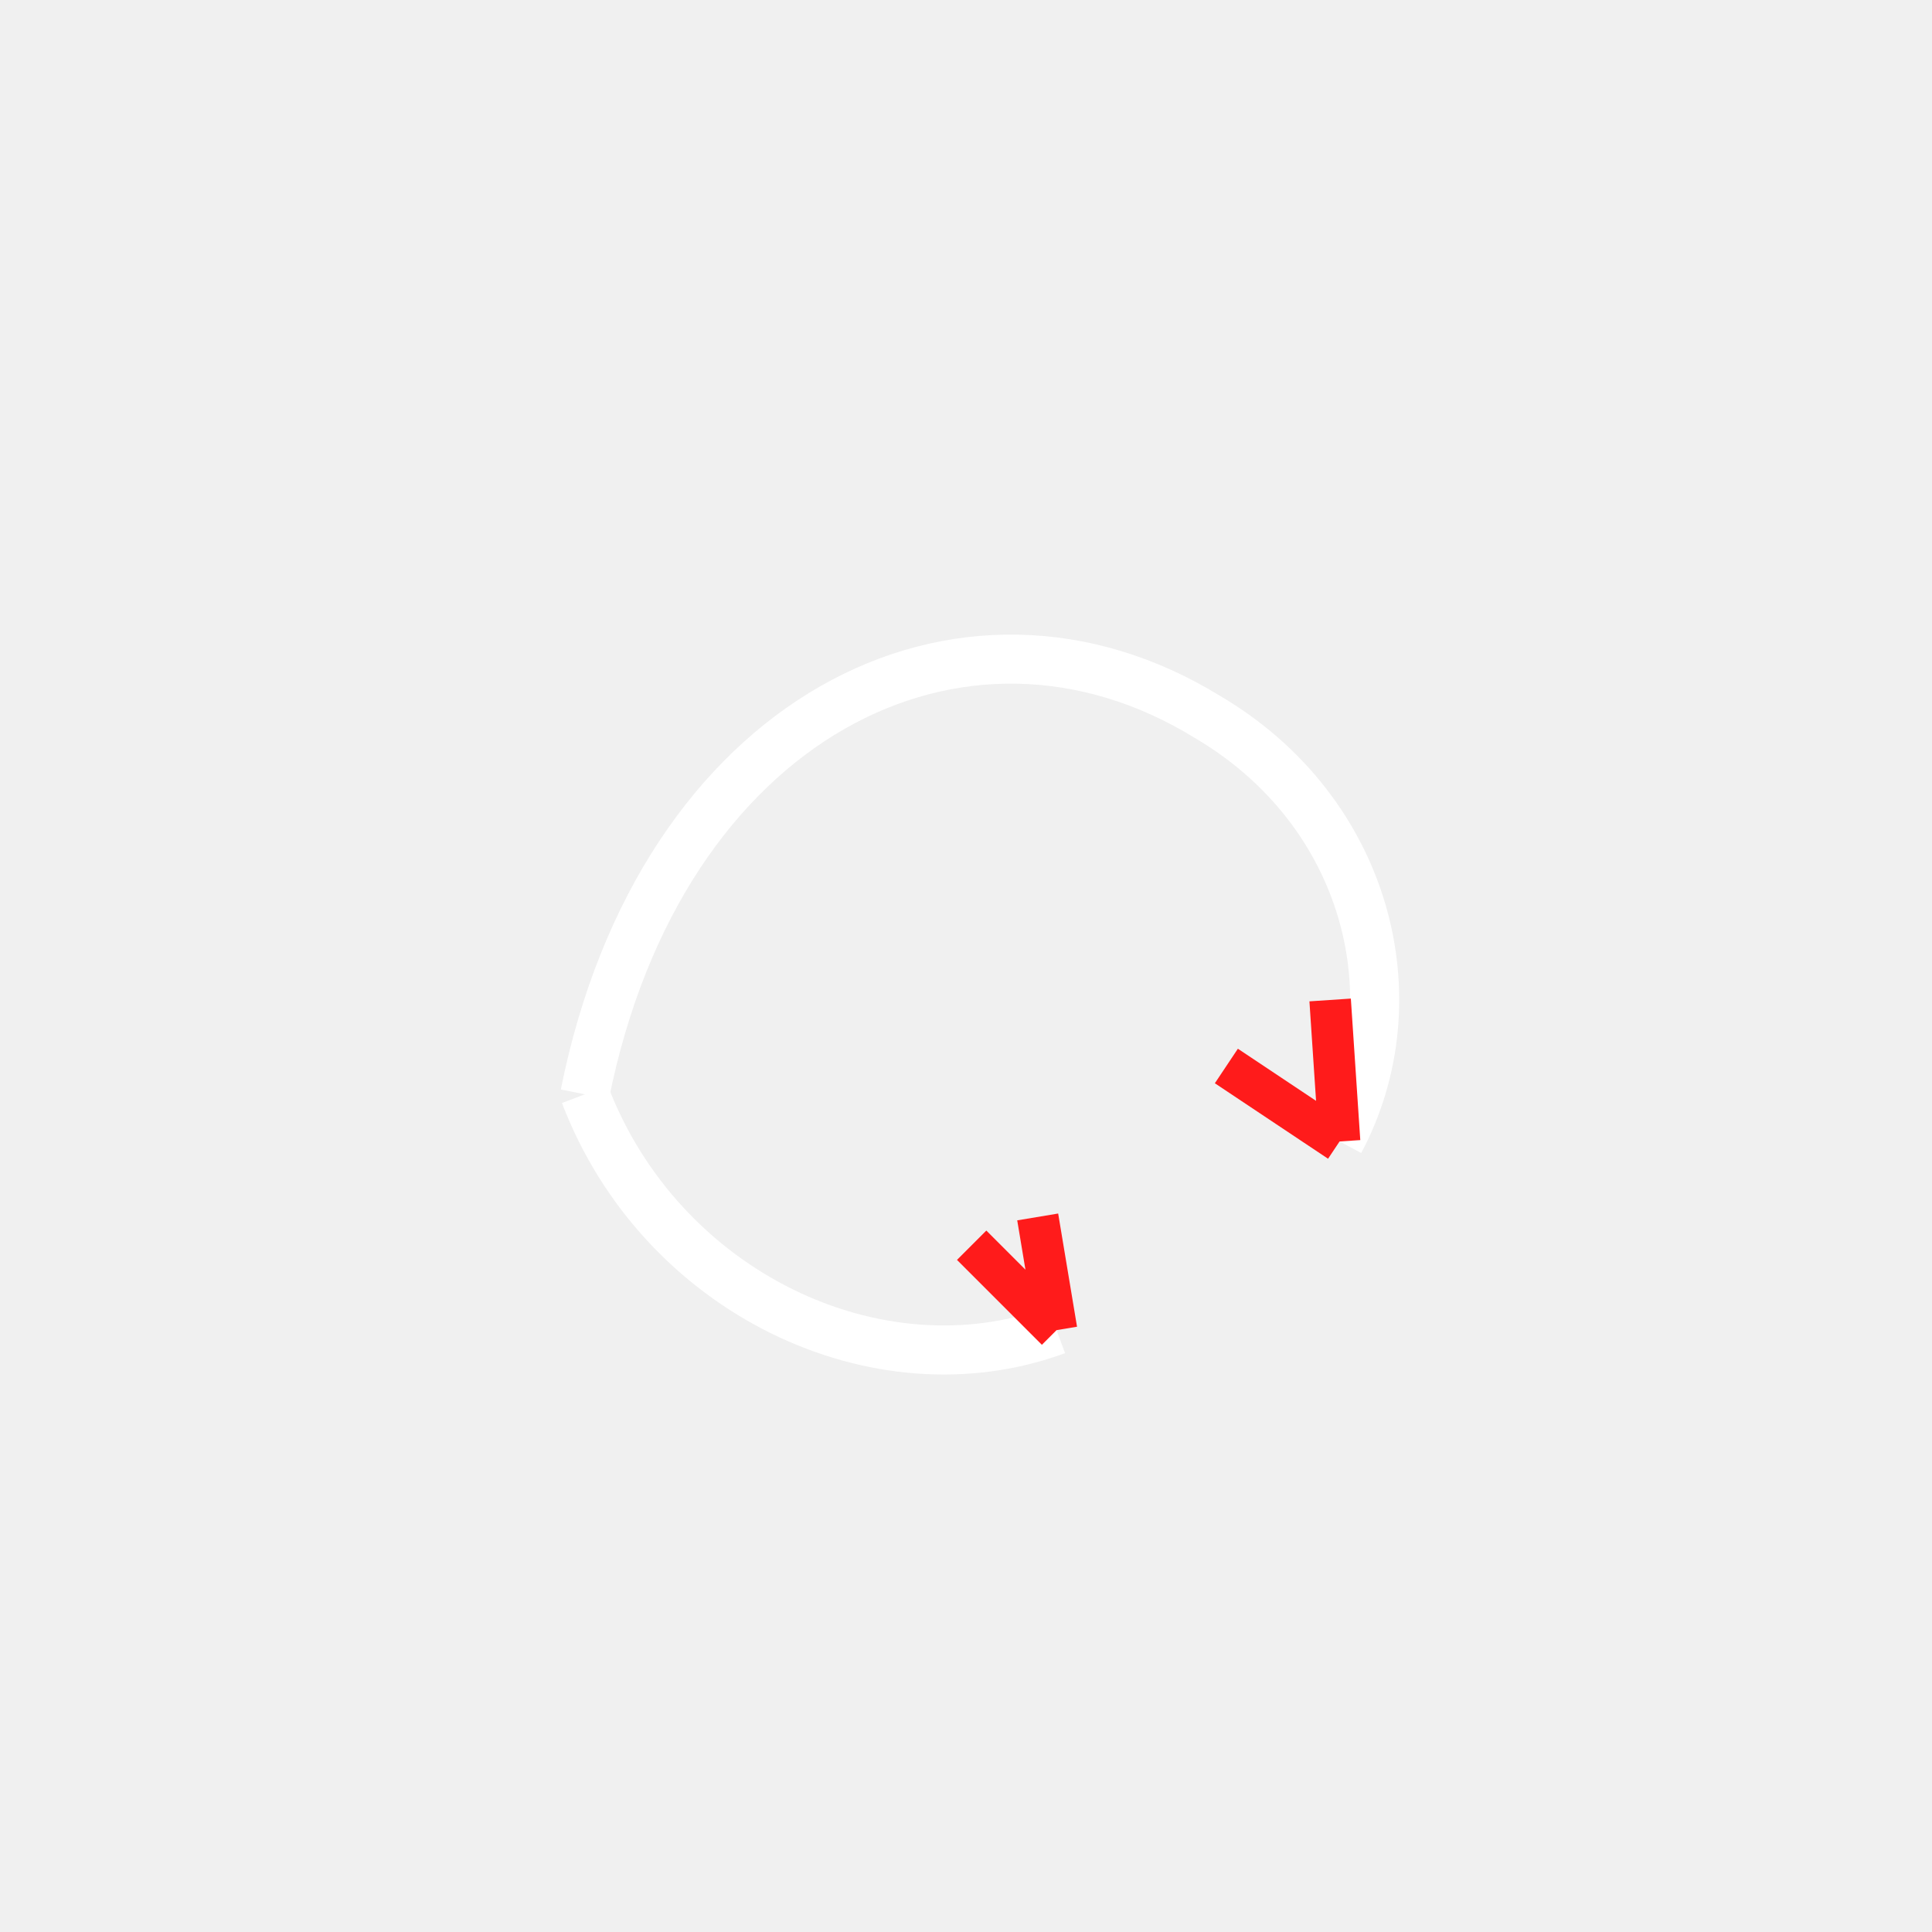
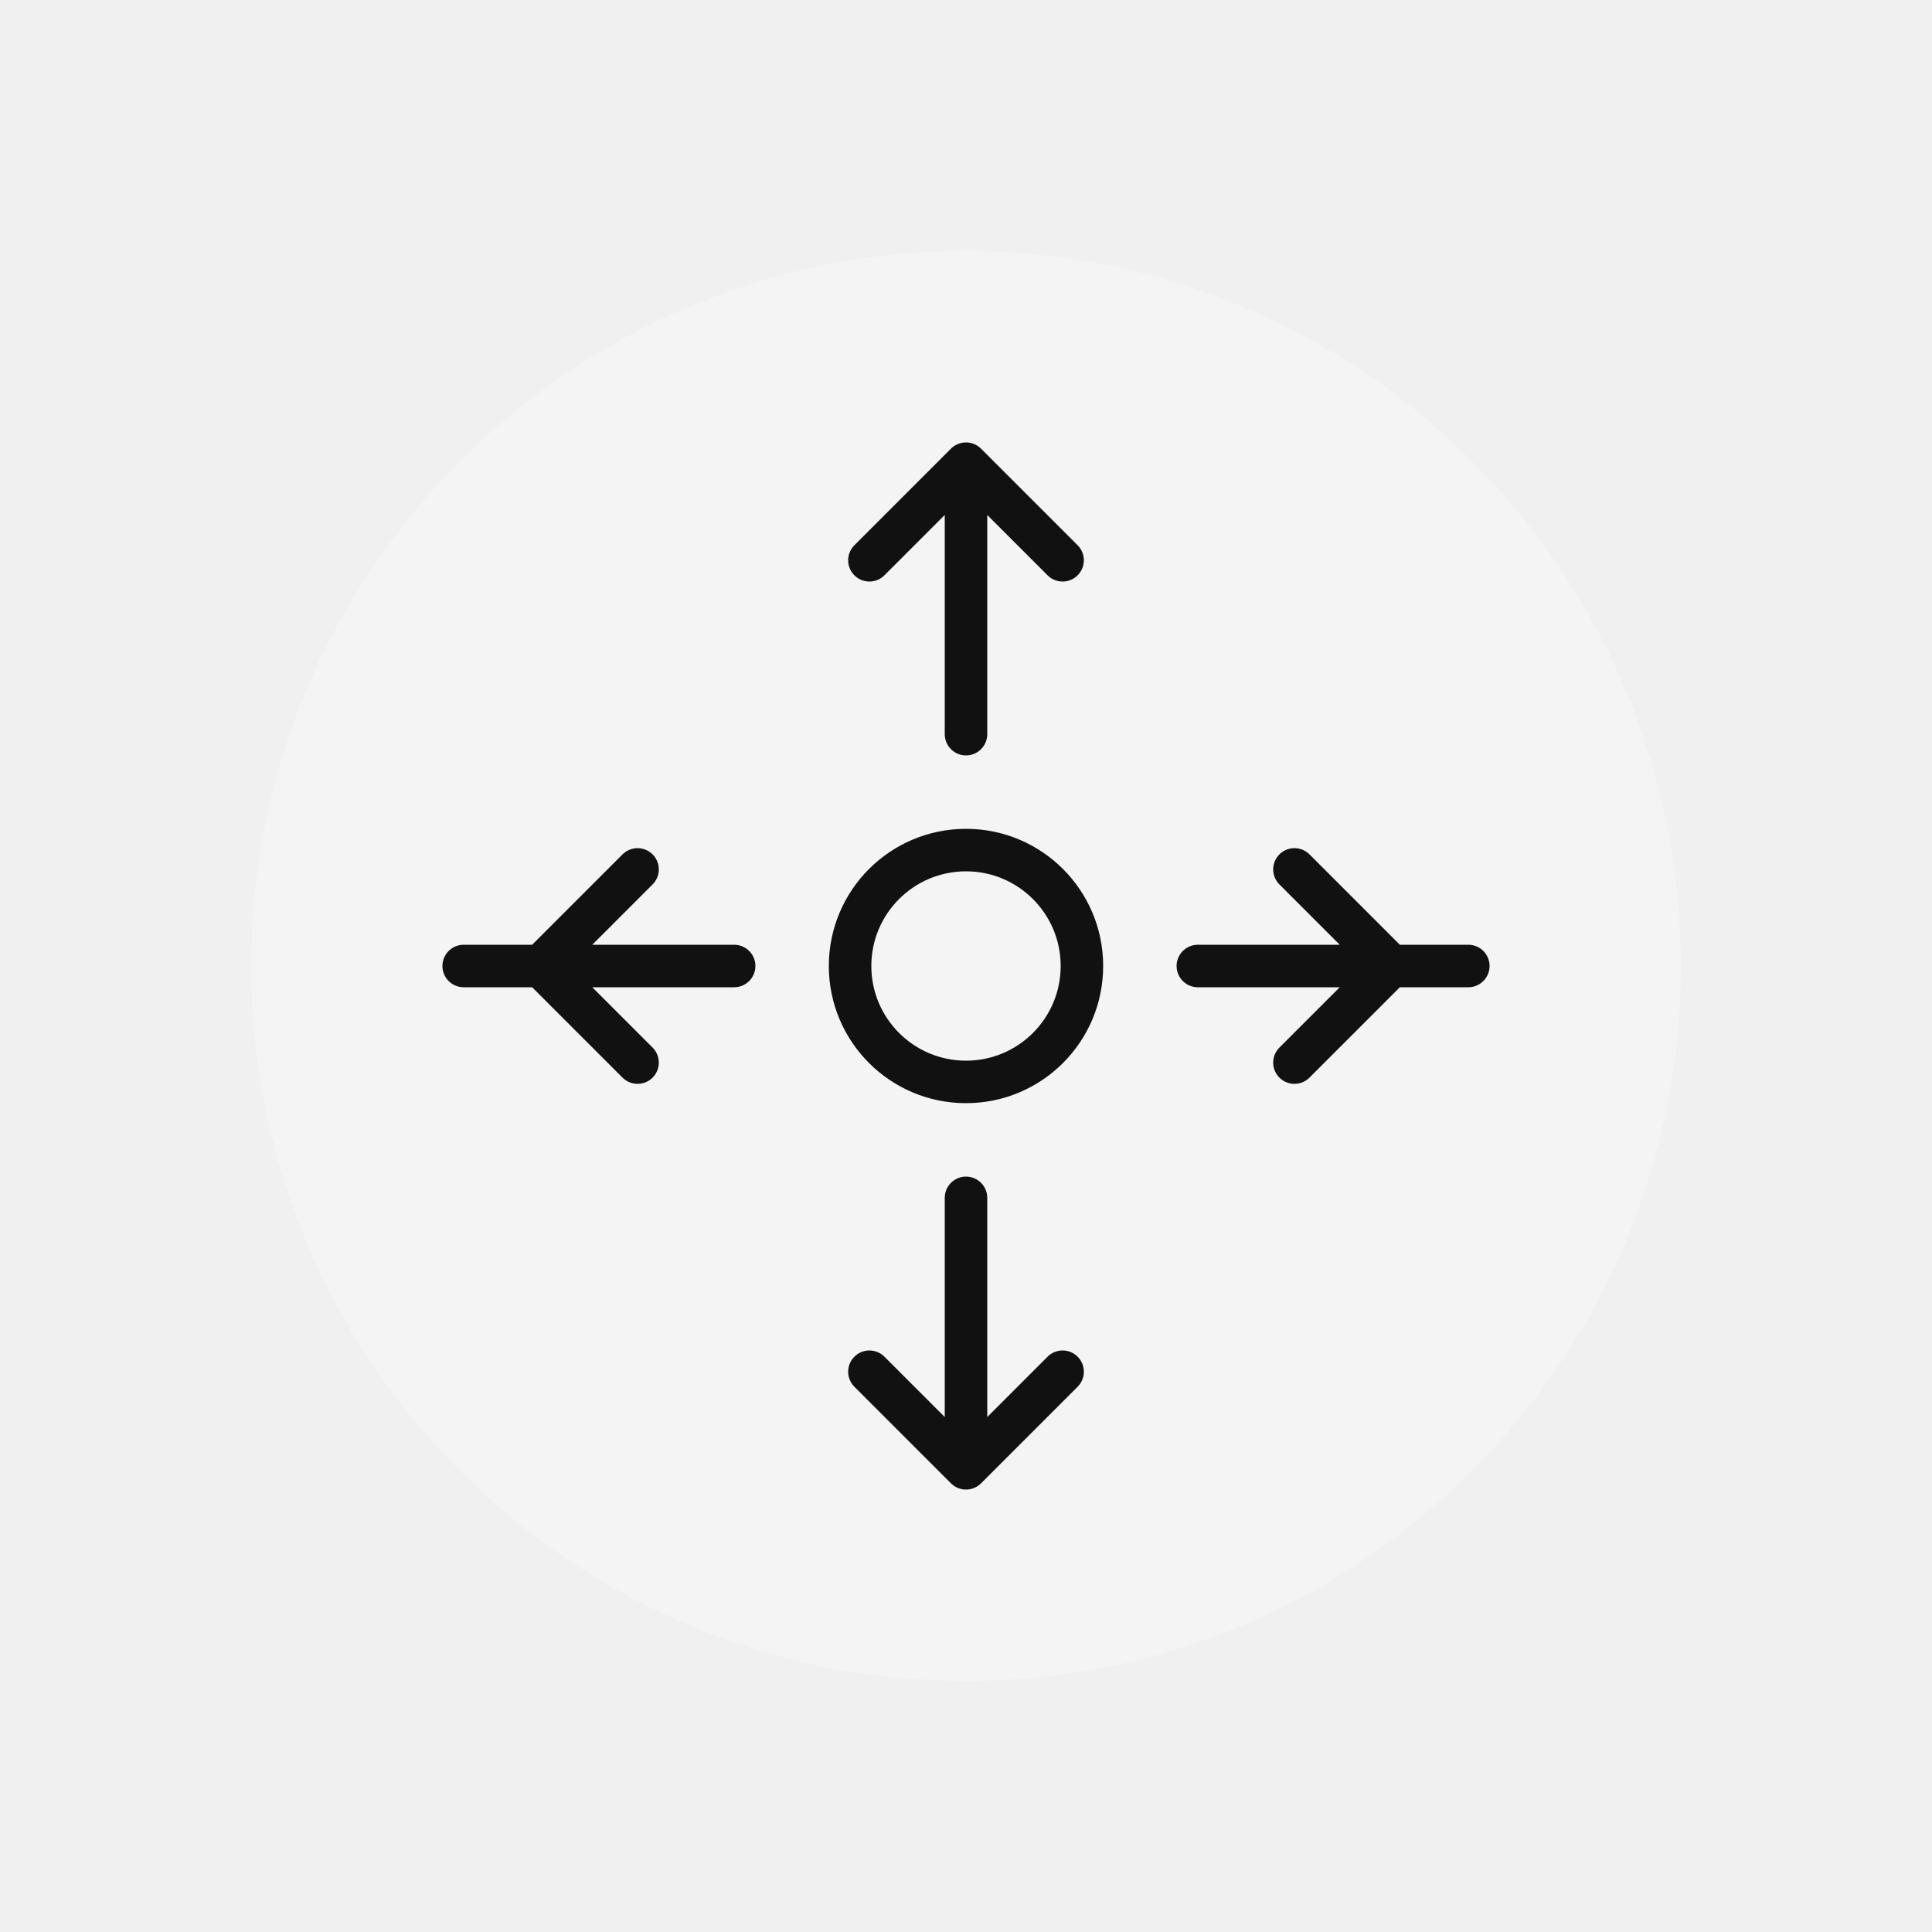
- <svg xmlns="http://www.w3.org/2000/svg" width="2048" height="2048" viewBox="0 0 2048 2048" fill="none">
-   <path d="M620 1160C700 760 1020 600 1280 760C1450 860 1500 1060 1420 1210" stroke="#ffffff" stroke-width="52" />
-   <path d="M1420 1210L1300 1130M1420 1210L1410 1060" stroke="#ff1b1b" stroke-width="44" />
-   <path d="M620 1160C700 1370 930 1480 1120 1410" stroke="#ffffff" stroke-width="52" />
-   <path d="M1120 1410L1030 1320M1120 1410L1100 1290" stroke="#ff1b1b" stroke-width="44" />
+ <svg xmlns="http://www.w3.org/2000/svg" viewBox="0 0 100 100" fill="none">
+   <circle cx="50" cy="50" r="37" fill="#F4F4F4" />
+   <circle cx="50" cy="50" r="6" stroke="#111111" stroke-width="2.2" />
+   <path d="M50 38V24M45 29l5-5 5 5M62 50h14M67 45l5 5-5 5M50 62v14M45 71l5 5 5-5M38 50H24M33 45l-5 5 5 5" stroke="#111111" stroke-width="2.2" stroke-linecap="round" stroke-linejoin="round" />
</svg>
